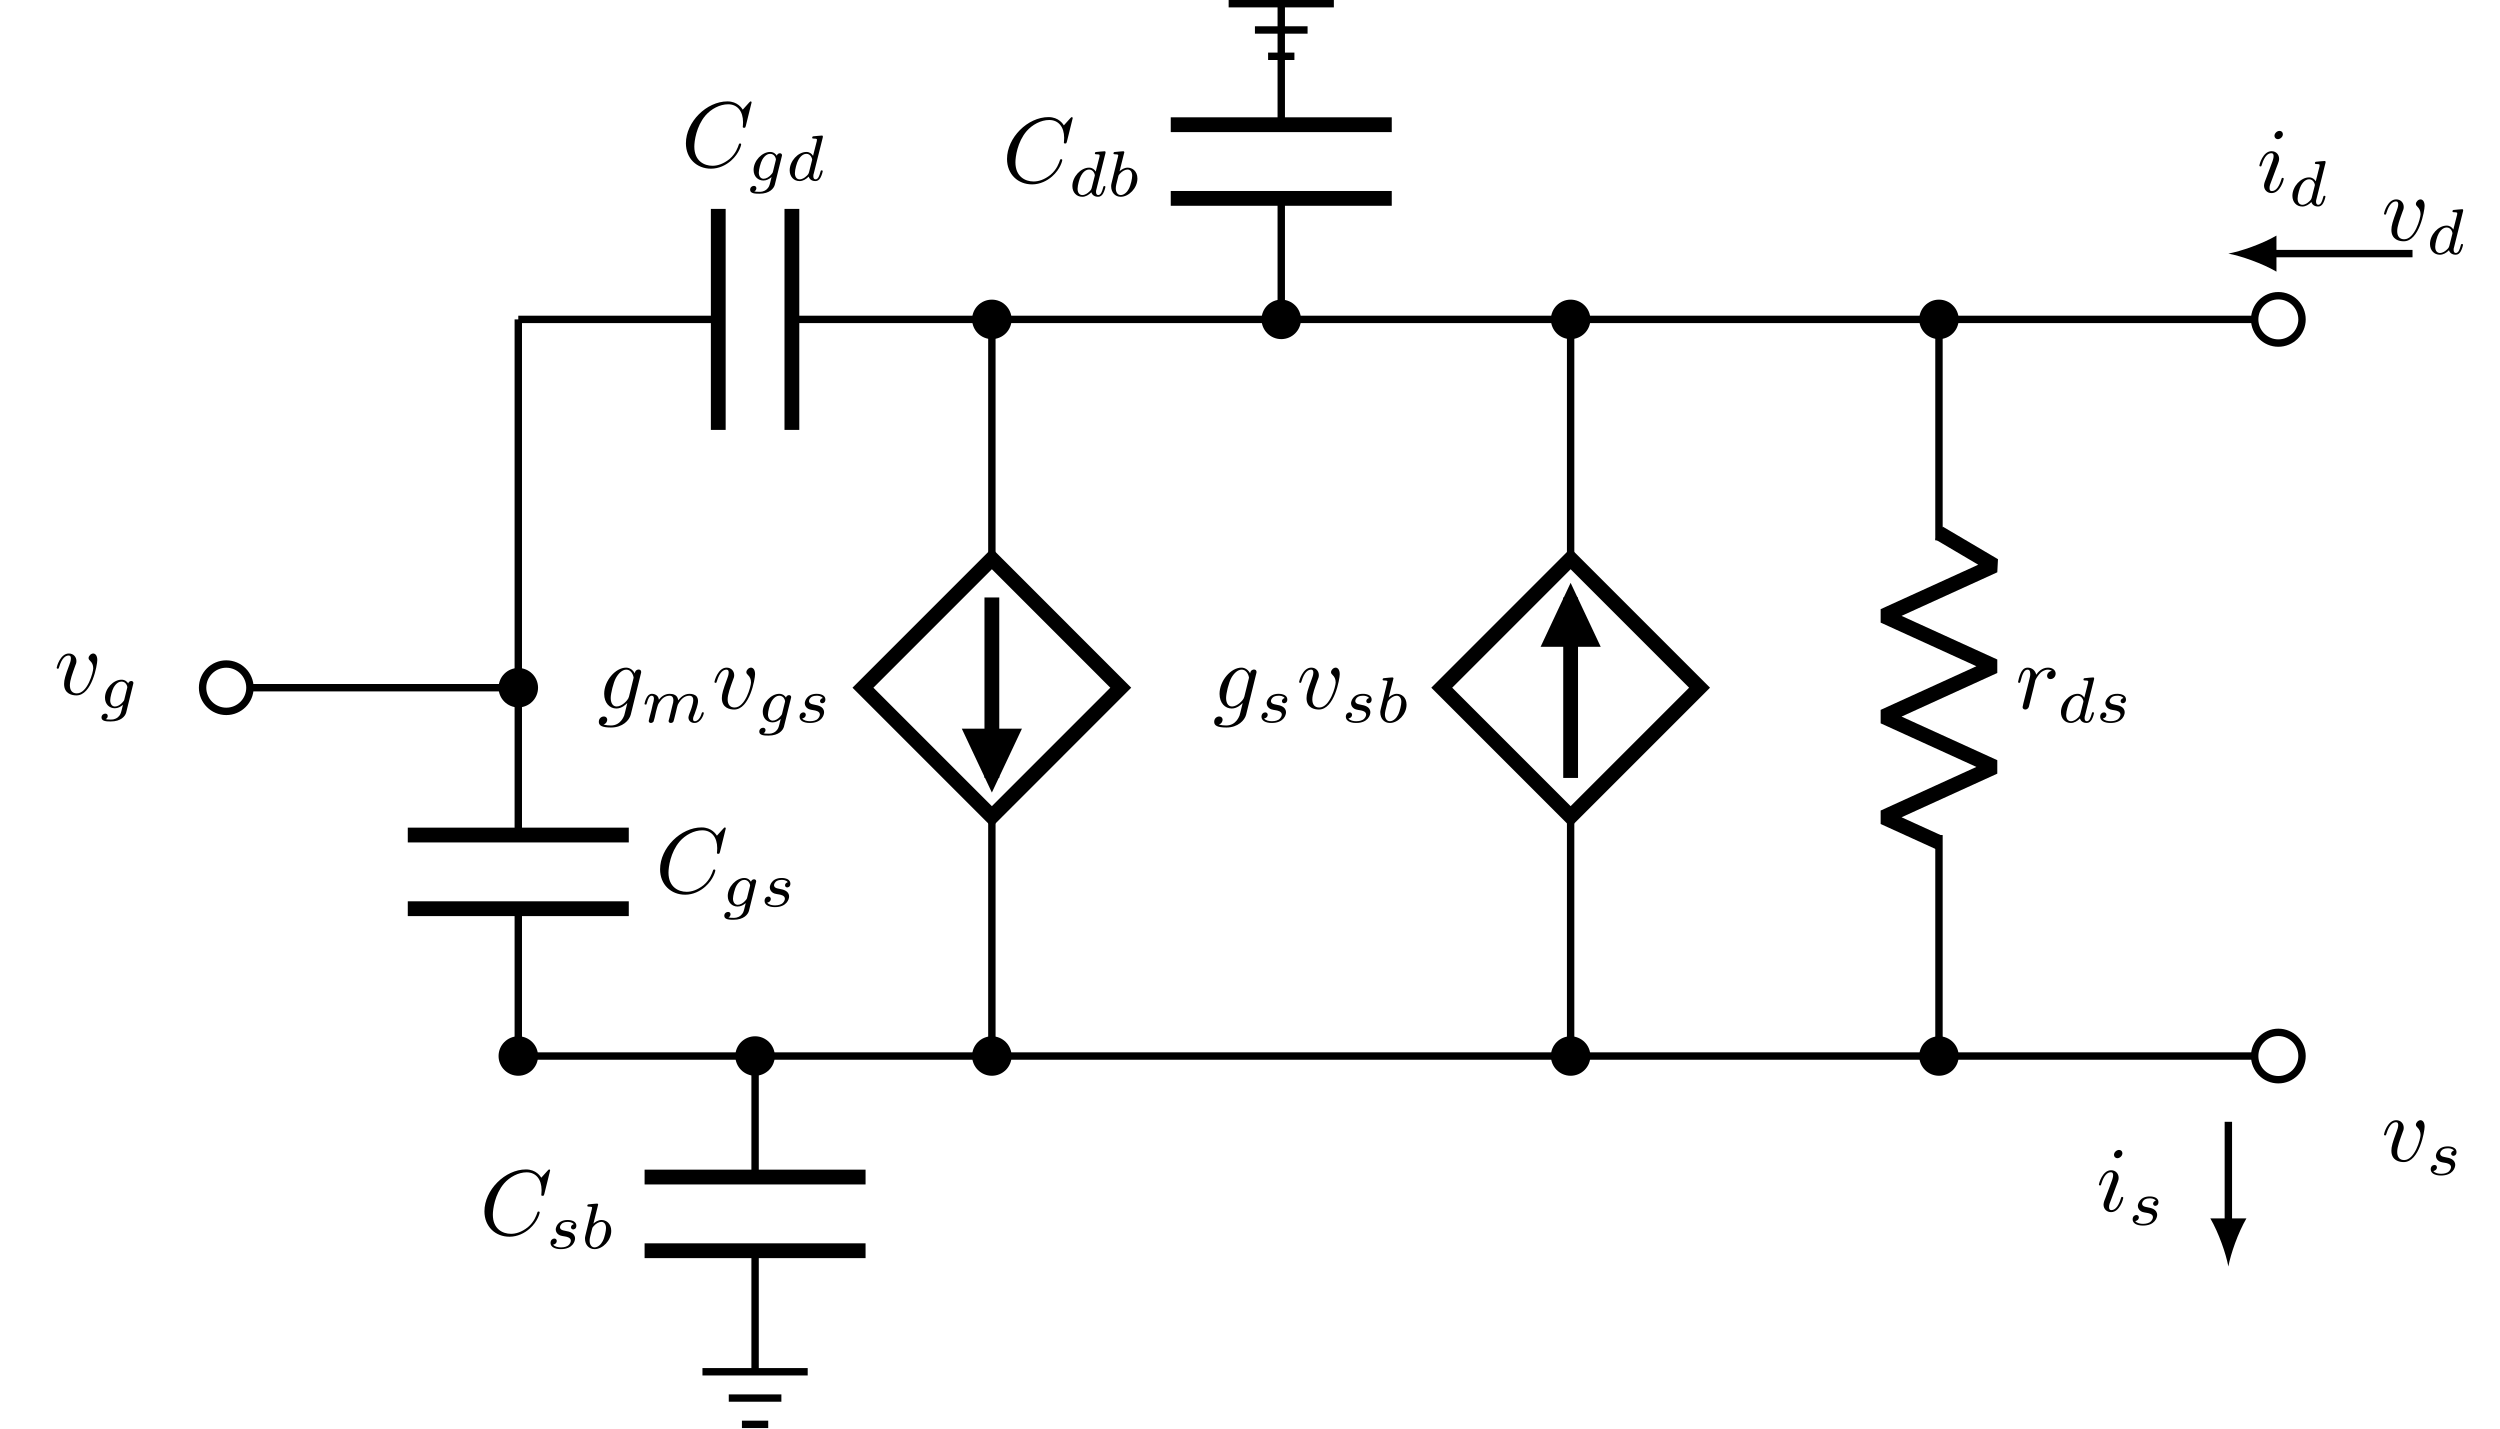
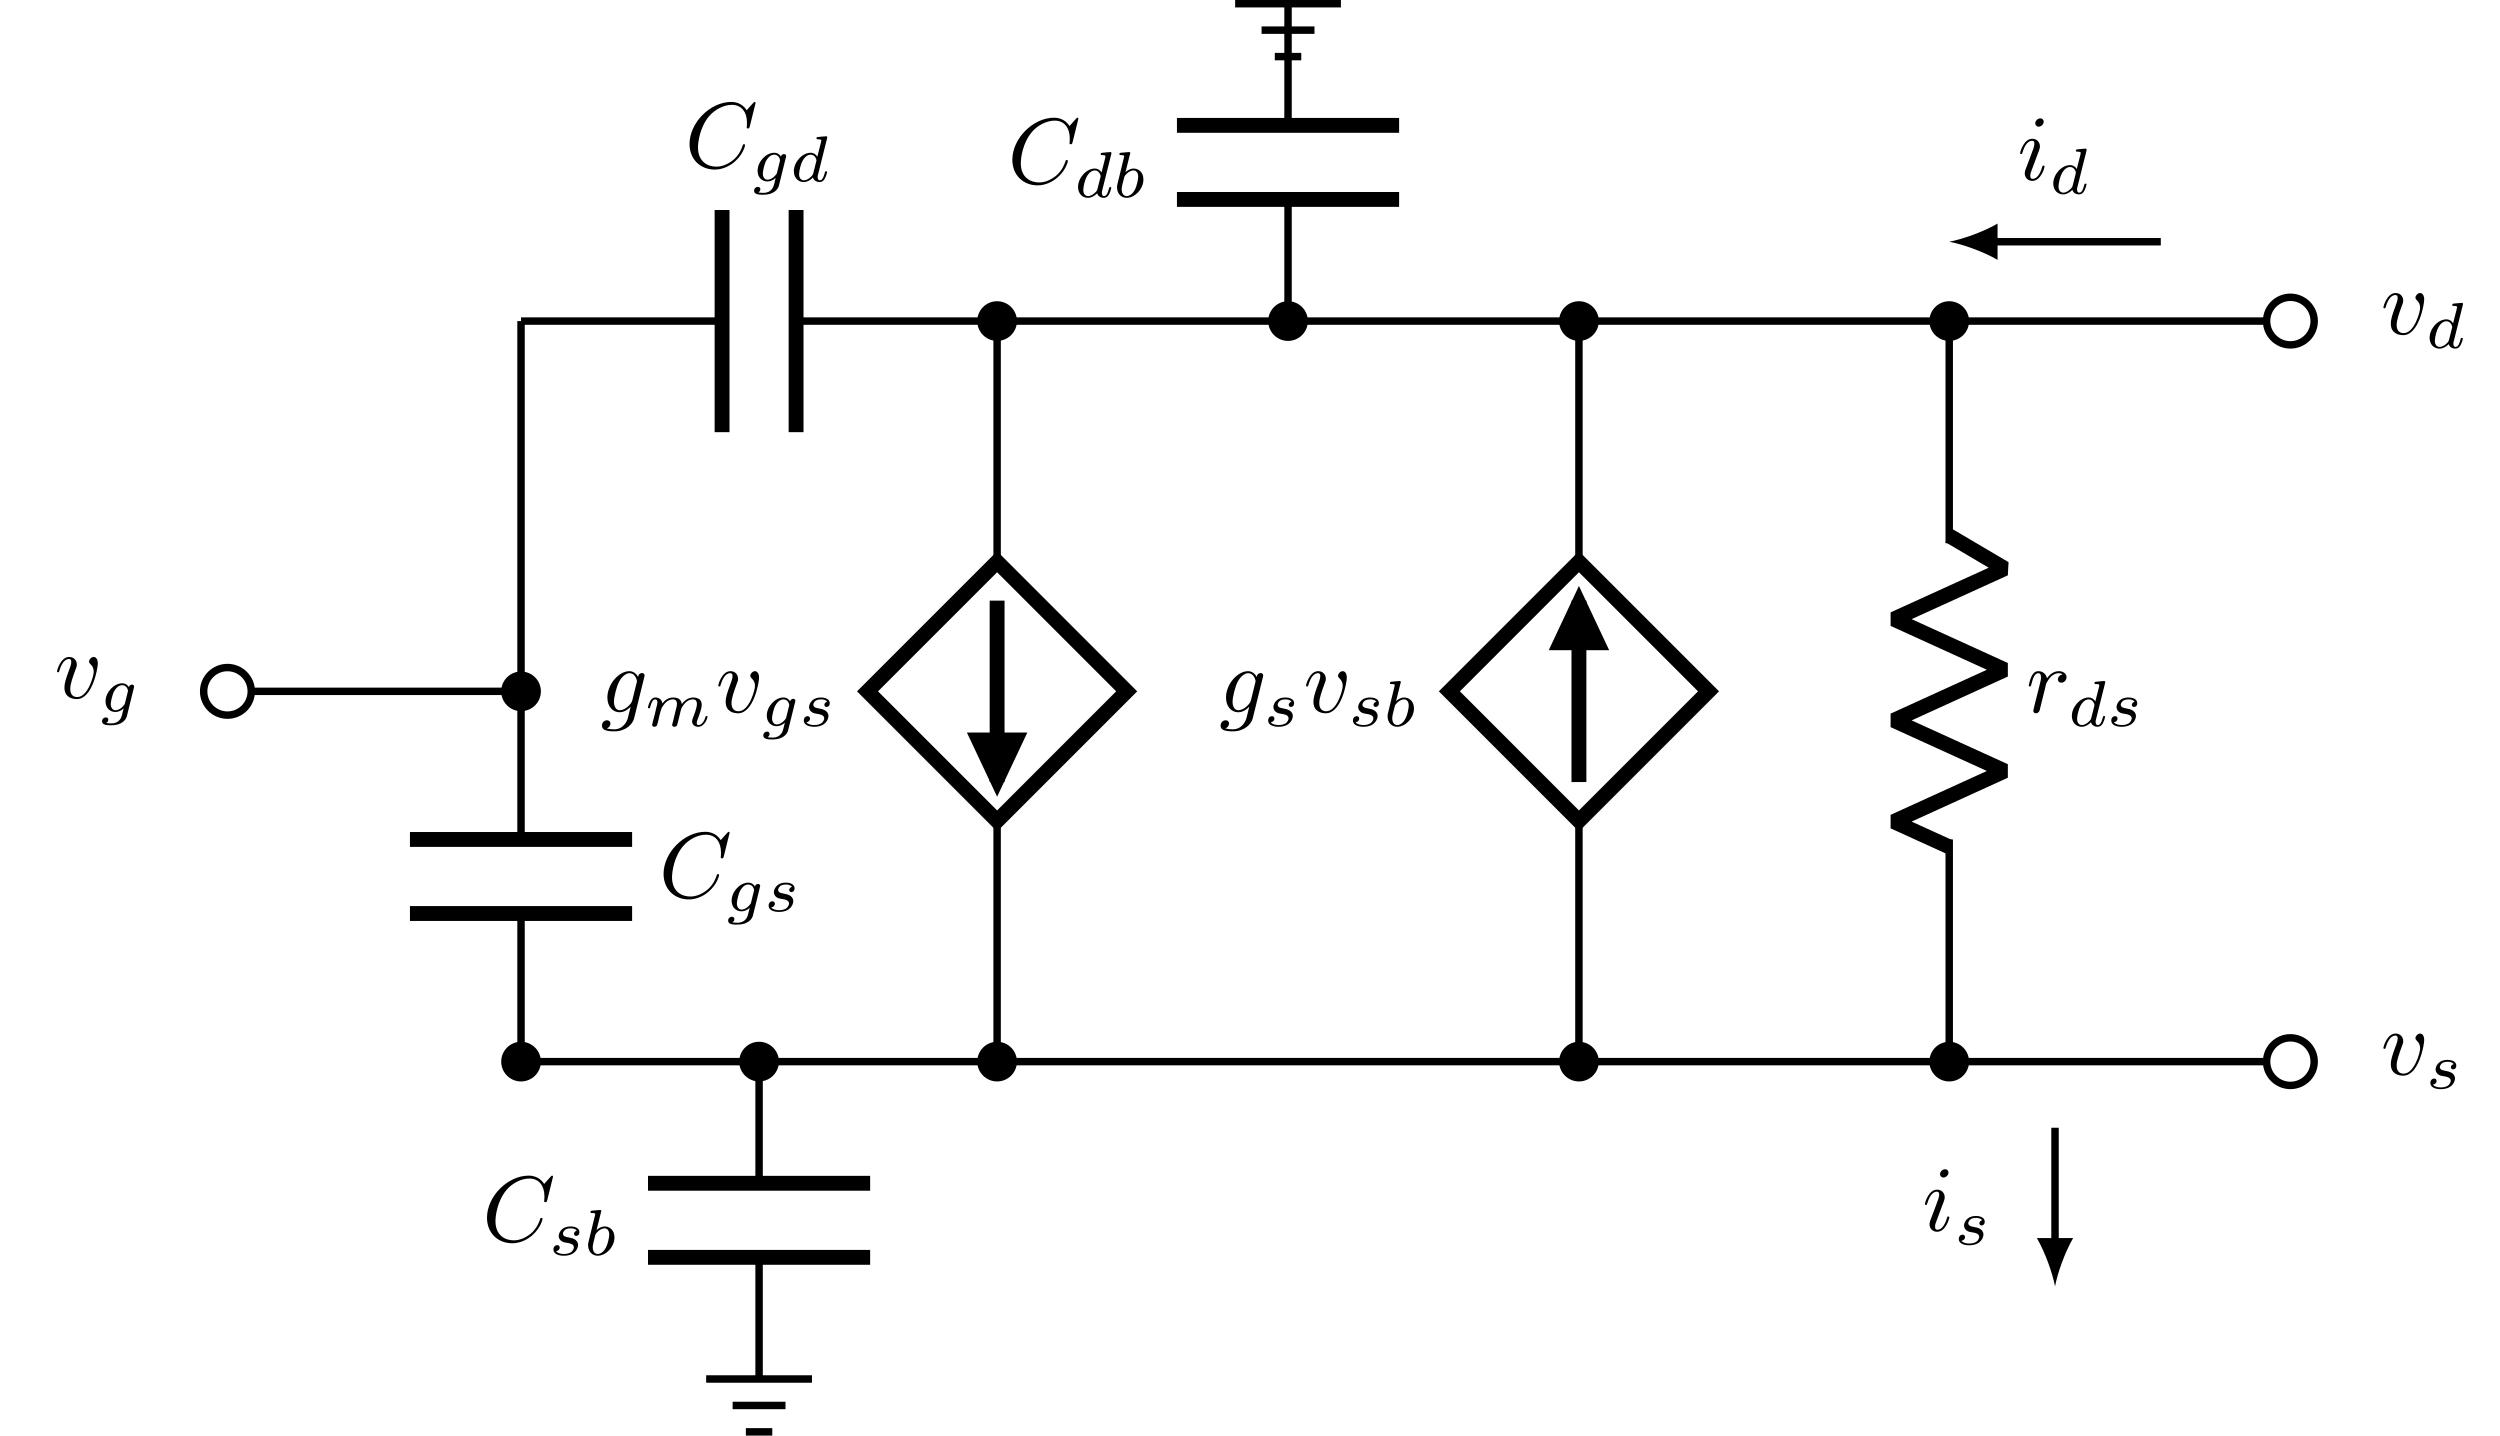
- <svg xmlns="http://www.w3.org/2000/svg" xmlns:xlink="http://www.w3.org/1999/xlink" width="269.367pt" height="153.868pt" viewBox="0 0 269.367 153.868">
+ <svg xmlns="http://www.w3.org/2000/svg" xmlns:xlink="http://www.w3.org/1999/xlink" width="267.95pt" height="153.868pt" viewBox="0 0 267.95 153.868">
  <defs>
    <g>
      <g id="glyph-0-0">
        <path d="M 4.672 -3.703 C 4.672 -4.25 4.406 -4.406 4.234 -4.406 C 3.984 -4.406 3.734 -4.141 3.734 -3.922 C 3.734 -3.797 3.781 -3.734 3.891 -3.625 C 4.109 -3.422 4.234 -3.172 4.234 -2.812 C 4.234 -2.391 3.625 -0.109 2.469 -0.109 C 1.953 -0.109 1.719 -0.453 1.719 -0.984 C 1.719 -1.531 2 -2.266 2.297 -3.094 C 2.375 -3.266 2.422 -3.406 2.422 -3.594 C 2.422 -4.031 2.109 -4.406 1.609 -4.406 C 0.672 -4.406 0.297 -2.953 0.297 -2.875 C 0.297 -2.766 0.391 -2.766 0.406 -2.766 C 0.516 -2.766 0.516 -2.797 0.562 -2.953 C 0.859 -3.953 1.281 -4.188 1.578 -4.188 C 1.656 -4.188 1.828 -4.188 1.828 -3.875 C 1.828 -3.625 1.719 -3.344 1.656 -3.172 C 1.219 -2.016 1.094 -1.562 1.094 -1.125 C 1.094 -0.047 1.969 0.109 2.422 0.109 C 4.094 0.109 4.672 -3.188 4.672 -3.703 Z M 4.672 -3.703 " />
      </g>
      <g id="glyph-0-1">
        <path d="M 7.578 -6.922 C 7.578 -6.953 7.562 -7.031 7.469 -7.031 C 7.438 -7.031 7.422 -7.016 7.312 -6.906 L 6.625 -6.141 C 6.531 -6.281 6.078 -7.031 4.969 -7.031 C 2.734 -7.031 0.5 -4.828 0.5 -2.516 C 0.5 -0.875 1.672 0.219 3.203 0.219 C 4.062 0.219 4.828 -0.172 5.359 -0.641 C 6.281 -1.453 6.453 -2.359 6.453 -2.391 C 6.453 -2.5 6.344 -2.5 6.328 -2.5 C 6.266 -2.5 6.219 -2.469 6.203 -2.391 C 6.109 -2.109 5.875 -1.391 5.188 -0.812 C 4.5 -0.266 3.875 -0.094 3.359 -0.094 C 2.469 -0.094 1.406 -0.609 1.406 -2.156 C 1.406 -2.734 1.609 -4.344 2.609 -5.516 C 3.219 -6.219 4.156 -6.719 5.047 -6.719 C 6.062 -6.719 6.656 -5.953 6.656 -4.797 C 6.656 -4.391 6.625 -4.391 6.625 -4.281 C 6.625 -4.188 6.734 -4.188 6.766 -4.188 C 6.891 -4.188 6.891 -4.203 6.953 -4.391 Z M 7.578 -6.922 " />
      </g>
      <g id="glyph-0-2">
        <path d="M 4.688 -3.766 C 4.703 -3.812 4.719 -3.875 4.719 -3.938 C 4.719 -4.109 4.609 -4.203 4.438 -4.203 C 4.344 -4.203 4.062 -4.141 4.031 -3.781 C 3.844 -4.141 3.5 -4.406 3.094 -4.406 C 1.969 -4.406 0.734 -3.016 0.734 -1.578 C 0.734 -0.594 1.328 0 2.047 0 C 2.641 0 3.109 -0.469 3.203 -0.578 L 3.219 -0.562 C 3.016 0.312 2.891 0.734 2.891 0.75 C 2.844 0.844 2.516 1.828 1.453 1.828 C 1.266 1.828 0.938 1.812 0.656 1.719 C 0.953 1.641 1.062 1.375 1.062 1.203 C 1.062 1.047 0.953 0.859 0.688 0.859 C 0.469 0.859 0.156 1.031 0.156 1.438 C 0.156 1.844 0.516 2.047 1.469 2.047 C 2.719 2.047 3.438 1.266 3.594 0.672 Z M 3.406 -1.281 C 3.344 -1.016 3.109 -0.766 2.891 -0.578 C 2.688 -0.406 2.375 -0.219 2.078 -0.219 C 1.578 -0.219 1.438 -0.734 1.438 -1.141 C 1.438 -1.609 1.719 -2.797 2 -3.297 C 2.266 -3.781 2.688 -4.188 3.109 -4.188 C 3.766 -4.188 3.906 -3.375 3.906 -3.328 C 3.906 -3.281 3.891 -3.219 3.875 -3.188 Z M 3.406 -1.281 " />
      </g>
      <g id="glyph-0-3">
        <path d="M 0.875 -0.594 C 0.844 -0.438 0.781 -0.203 0.781 -0.156 C 0.781 0.016 0.922 0.109 1.078 0.109 C 1.203 0.109 1.375 0.031 1.453 -0.172 C 1.469 -0.203 1.797 -1.562 1.844 -1.75 C 1.922 -2.078 2.109 -2.766 2.156 -3.047 C 2.203 -3.172 2.484 -3.641 2.719 -3.859 C 2.797 -3.922 3.094 -4.188 3.516 -4.188 C 3.781 -4.188 3.922 -4.062 3.938 -4.062 C 3.641 -4.016 3.422 -3.781 3.422 -3.516 C 3.422 -3.359 3.531 -3.172 3.797 -3.172 C 4.062 -3.172 4.344 -3.406 4.344 -3.766 C 4.344 -4.109 4.031 -4.406 3.516 -4.406 C 2.875 -4.406 2.438 -3.922 2.25 -3.641 C 2.156 -4.094 1.797 -4.406 1.328 -4.406 C 0.875 -4.406 0.688 -4.016 0.594 -3.844 C 0.422 -3.5 0.297 -2.906 0.297 -2.875 C 0.297 -2.766 0.391 -2.766 0.406 -2.766 C 0.516 -2.766 0.516 -2.781 0.578 -3 C 0.75 -3.703 0.953 -4.188 1.312 -4.188 C 1.469 -4.188 1.609 -4.109 1.609 -3.734 C 1.609 -3.516 1.578 -3.406 1.453 -2.891 Z M 0.875 -0.594 " />
      </g>
      <g id="glyph-0-4">
        <path d="M 2.828 -6.234 C 2.828 -6.438 2.688 -6.594 2.469 -6.594 C 2.188 -6.594 1.922 -6.328 1.922 -6.062 C 1.922 -5.875 2.062 -5.703 2.297 -5.703 C 2.531 -5.703 2.828 -5.938 2.828 -6.234 Z M 2.078 -2.484 C 2.188 -2.766 2.188 -2.797 2.297 -3.062 C 2.375 -3.266 2.422 -3.406 2.422 -3.594 C 2.422 -4.031 2.109 -4.406 1.609 -4.406 C 0.672 -4.406 0.297 -2.953 0.297 -2.875 C 0.297 -2.766 0.391 -2.766 0.406 -2.766 C 0.516 -2.766 0.516 -2.797 0.562 -2.953 C 0.844 -3.891 1.234 -4.188 1.578 -4.188 C 1.656 -4.188 1.828 -4.188 1.828 -3.875 C 1.828 -3.656 1.75 -3.453 1.719 -3.344 C 1.641 -3.094 1.188 -1.938 1.031 -1.5 C 0.922 -1.25 0.797 -0.922 0.797 -0.703 C 0.797 -0.234 1.141 0.109 1.609 0.109 C 2.547 0.109 2.922 -1.328 2.922 -1.422 C 2.922 -1.531 2.828 -1.531 2.797 -1.531 C 2.703 -1.531 2.703 -1.5 2.656 -1.344 C 2.469 -0.719 2.141 -0.109 1.641 -0.109 C 1.469 -0.109 1.391 -0.203 1.391 -0.438 C 1.391 -0.688 1.453 -0.828 1.688 -1.438 Z M 2.078 -2.484 " />
      </g>
      <g id="glyph-1-0">
        <path d="M 3.703 -2.578 C 3.734 -2.672 3.734 -2.703 3.734 -2.719 C 3.734 -2.875 3.609 -2.938 3.5 -2.938 C 3.344 -2.938 3.203 -2.812 3.172 -2.672 C 3.062 -2.859 2.828 -3.078 2.453 -3.078 C 1.594 -3.078 0.672 -2.141 0.672 -1.141 C 0.672 -0.422 1.156 0 1.734 0 C 2.062 0 2.359 -0.156 2.609 -0.375 L 2.453 0.25 C 2.375 0.547 2.328 0.734 2.062 0.969 C 1.75 1.219 1.453 1.219 1.281 1.219 C 0.969 1.219 0.875 1.203 0.75 1.172 C 0.922 1.094 0.969 0.922 0.969 0.828 C 0.969 0.656 0.844 0.578 0.703 0.578 C 0.5 0.578 0.297 0.734 0.297 1 C 0.297 1.422 0.906 1.422 1.297 1.422 C 2.391 1.422 2.844 0.859 2.953 0.469 Z M 2.75 -0.922 C 2.719 -0.828 2.719 -0.812 2.594 -0.672 C 2.359 -0.375 2.016 -0.188 1.75 -0.188 C 1.406 -0.188 1.234 -0.5 1.234 -0.859 C 1.234 -1.156 1.422 -1.938 1.609 -2.25 C 1.891 -2.734 2.219 -2.875 2.453 -2.875 C 2.953 -2.875 3.078 -2.359 3.078 -2.281 C 3.078 -2.266 3.078 -2.266 3.062 -2.188 Z M 2.75 -0.922 " />
      </g>
      <g id="glyph-1-1">
        <path d="M 3 -2.625 C 2.828 -2.578 2.703 -2.438 2.703 -2.297 C 2.703 -2.125 2.844 -2.062 2.938 -2.062 C 3.016 -2.062 3.281 -2.109 3.281 -2.469 C 3.281 -2.922 2.781 -3.078 2.344 -3.078 C 1.266 -3.078 1.062 -2.266 1.062 -2.062 C 1.062 -1.797 1.219 -1.625 1.312 -1.547 C 1.484 -1.406 1.609 -1.375 2.094 -1.297 C 2.25 -1.266 2.688 -1.188 2.688 -0.844 C 2.688 -0.719 2.609 -0.453 2.328 -0.281 C 2.047 -0.125 1.703 -0.125 1.625 -0.125 C 1.344 -0.125 0.953 -0.188 0.781 -0.422 C 1.016 -0.453 1.172 -0.625 1.172 -0.812 C 1.172 -0.984 1.047 -1.078 0.906 -1.078 C 0.703 -1.078 0.5 -0.906 0.5 -0.609 C 0.5 -0.188 0.938 0.062 1.609 0.062 C 2.906 0.062 3.141 -0.812 3.141 -1.078 C 3.141 -1.719 2.438 -1.844 2.172 -1.891 C 2.109 -1.906 1.938 -1.938 1.891 -1.953 C 1.641 -2 1.516 -2.141 1.516 -2.297 C 1.516 -2.453 1.641 -2.641 1.797 -2.75 C 1.984 -2.859 2.219 -2.875 2.344 -2.875 C 2.484 -2.875 2.844 -2.859 3 -2.625 Z M 3 -2.625 " />
      </g>
      <g id="glyph-1-2">
        <path d="M 3.984 -4.625 C 3.984 -4.641 4 -4.734 4 -4.734 C 4 -4.781 3.984 -4.844 3.891 -4.844 C 3.75 -4.844 3.172 -4.781 3 -4.766 C 2.953 -4.766 2.844 -4.75 2.844 -4.609 C 2.844 -4.516 2.953 -4.516 3.031 -4.516 C 3.359 -4.516 3.359 -4.453 3.359 -4.406 C 3.359 -4.359 3.359 -4.312 3.344 -4.25 L 2.938 -2.656 C 2.797 -2.891 2.562 -3.078 2.219 -3.078 C 1.328 -3.078 0.422 -2.094 0.422 -1.094 C 0.422 -0.406 0.875 0.062 1.484 0.062 C 1.859 0.062 2.188 -0.141 2.469 -0.422 C 2.594 0 3 0.062 3.188 0.062 C 3.438 0.062 3.609 -0.078 3.734 -0.297 C 3.891 -0.578 3.984 -0.969 3.984 -1 C 3.984 -1.094 3.891 -1.094 3.875 -1.094 C 3.766 -1.094 3.766 -1.062 3.719 -0.875 C 3.625 -0.531 3.5 -0.125 3.203 -0.125 C 3.031 -0.125 2.969 -0.281 2.969 -0.469 C 2.969 -0.594 2.984 -0.656 3.016 -0.75 Z M 2.5 -0.875 C 2.453 -0.672 2.297 -0.531 2.141 -0.406 C 2.078 -0.344 1.797 -0.125 1.5 -0.125 C 1.234 -0.125 0.984 -0.312 0.984 -0.797 C 0.984 -1.172 1.188 -1.938 1.359 -2.219 C 1.672 -2.781 2.031 -2.875 2.219 -2.875 C 2.703 -2.875 2.844 -2.344 2.844 -2.266 C 2.844 -2.25 2.828 -2.188 2.828 -2.172 Z M 2.5 -0.875 " />
      </g>
      <g id="glyph-1-3">
        <path d="M 3.031 -0.562 C 2.984 -0.422 2.922 -0.188 2.922 -0.156 C 2.922 0 3.047 0.062 3.156 0.062 C 3.297 0.062 3.406 -0.016 3.438 -0.078 C 3.469 -0.141 3.531 -0.375 3.562 -0.516 C 3.594 -0.641 3.672 -0.969 3.719 -1.141 C 3.75 -1.297 3.797 -1.453 3.828 -1.609 C 3.906 -1.906 3.906 -1.922 4.047 -2.141 C 4.266 -2.484 4.625 -2.875 5.156 -2.875 C 5.547 -2.875 5.578 -2.562 5.578 -2.391 C 5.578 -1.969 5.281 -1.203 5.156 -0.906 C 5.094 -0.703 5.062 -0.641 5.062 -0.531 C 5.062 -0.156 5.359 0.062 5.719 0.062 C 6.422 0.062 6.719 -0.891 6.719 -1 C 6.719 -1.094 6.641 -1.094 6.609 -1.094 C 6.516 -1.094 6.516 -1.047 6.484 -0.969 C 6.328 -0.406 6.016 -0.125 5.75 -0.125 C 5.594 -0.125 5.562 -0.219 5.562 -0.375 C 5.562 -0.531 5.609 -0.625 5.734 -0.938 C 5.812 -1.156 6.094 -1.891 6.094 -2.281 C 6.094 -2.391 6.094 -2.688 5.844 -2.891 C 5.719 -2.969 5.516 -3.078 5.188 -3.078 C 4.562 -3.078 4.188 -2.656 3.953 -2.375 C 3.906 -2.969 3.406 -3.078 3.047 -3.078 C 2.469 -3.078 2.078 -2.719 1.875 -2.438 C 1.828 -2.922 1.422 -3.078 1.125 -3.078 C 0.828 -3.078 0.672 -2.859 0.578 -2.703 C 0.422 -2.438 0.328 -2.047 0.328 -2 C 0.328 -1.922 0.422 -1.922 0.453 -1.922 C 0.547 -1.922 0.547 -1.938 0.594 -2.125 C 0.703 -2.531 0.844 -2.875 1.109 -2.875 C 1.297 -2.875 1.344 -2.719 1.344 -2.531 C 1.344 -2.406 1.281 -2.141 1.219 -1.953 C 1.172 -1.766 1.109 -1.484 1.078 -1.328 L 0.844 -0.438 C 0.828 -0.344 0.781 -0.172 0.781 -0.156 C 0.781 0 0.906 0.062 1.016 0.062 C 1.141 0.062 1.25 -0.016 1.297 -0.078 C 1.328 -0.141 1.375 -0.375 1.422 -0.516 C 1.453 -0.641 1.531 -0.969 1.562 -1.141 C 1.609 -1.297 1.656 -1.453 1.688 -1.609 C 1.766 -1.891 1.781 -1.953 1.984 -2.234 C 2.172 -2.516 2.5 -2.875 3.031 -2.875 C 3.422 -2.875 3.438 -2.516 3.438 -2.391 C 3.438 -2.219 3.422 -2.125 3.312 -1.734 Z M 3.031 -0.562 " />
      </g>
      <g id="glyph-1-4">
        <path d="M 1.844 -4.625 C 1.844 -4.641 1.875 -4.734 1.875 -4.734 C 1.875 -4.781 1.844 -4.844 1.75 -4.844 C 1.609 -4.844 1.031 -4.781 0.859 -4.766 C 0.812 -4.766 0.703 -4.75 0.703 -4.609 C 0.703 -4.516 0.812 -4.516 0.891 -4.516 C 1.219 -4.516 1.219 -4.453 1.219 -4.406 C 1.219 -4.359 1.156 -4.078 1.109 -3.922 L 0.953 -3.281 C 0.891 -3.031 0.516 -1.516 0.5 -1.422 C 0.453 -1.25 0.453 -1.156 0.453 -1.078 C 0.453 -0.375 0.906 0.062 1.484 0.062 C 2.359 0.062 3.281 -0.875 3.281 -1.906 C 3.281 -2.719 2.719 -3.078 2.234 -3.078 C 1.875 -3.078 1.562 -2.875 1.359 -2.688 Z M 1.484 -0.125 C 1.156 -0.125 0.953 -0.422 0.953 -0.844 C 0.953 -1.094 1.016 -1.328 1.219 -2.125 C 1.25 -2.25 1.25 -2.266 1.391 -2.422 C 1.656 -2.719 1.969 -2.875 2.219 -2.875 C 2.484 -2.875 2.719 -2.672 2.719 -2.203 C 2.719 -1.922 2.578 -1.203 2.359 -0.797 C 2.188 -0.453 1.844 -0.125 1.484 -0.125 Z M 1.484 -0.125 " />
      </g>
    </g>
    <clipPath id="clip-0">
      <path clip-rule="nonzero" d="M 75 147 L 88 147 L 88 153.867 L 75 153.867 Z M 75 147 " />
    </clipPath>
  </defs>
  <path fill="none" stroke-width="0.797" stroke-linecap="butt" stroke-linejoin="miter" stroke="rgb(0%, 0%, 0%)" stroke-opacity="1" stroke-miterlimit="10" d="M 5.101 39.686 C 5.101 41.093 3.96 42.237 2.55 42.237 C 1.144 42.237 -0.001 41.093 -0.001 39.686 C -0.001 38.276 1.144 37.136 2.55 37.136 C 3.96 37.136 5.101 38.276 5.101 39.686 Z M 5.101 39.686 " transform="matrix(1, 0, 0, -1, 21.829, 113.784)" />
  <g fill="rgb(0%, 0%, 0%)" fill-opacity="1">
    <use xlink:href="#glyph-0-0" x="5.811" y="74.819" />
  </g>
  <g fill="rgb(0%, 0%, 0%)" fill-opacity="1">
    <use xlink:href="#glyph-1-0" x="10.64" y="76.313" />
  </g>
  <path fill="none" stroke-width="0.797" stroke-linecap="butt" stroke-linejoin="miter" stroke="rgb(0%, 0%, 0%)" stroke-opacity="1" stroke-miterlimit="10" d="M 5.101 39.686 L 34.015 39.686 " transform="matrix(1, 0, 0, -1, 21.829, 113.784)" />
  <path fill-rule="nonzero" fill="rgb(0%, 0%, 0%)" fill-opacity="1" d="M 57.973 74.098 C 57.973 72.926 57.02 71.973 55.844 71.973 C 54.672 71.973 53.719 72.926 53.719 74.098 C 53.719 75.273 54.672 76.223 55.844 76.223 C 57.02 76.223 57.973 75.273 57.973 74.098 Z M 57.973 74.098 " />
  <path fill="none" stroke-width="0.797" stroke-linecap="butt" stroke-linejoin="miter" stroke="rgb(0%, 0%, 0%)" stroke-opacity="1" stroke-miterlimit="10" d="M 34.015 39.686 L 34.015 23.811 M 34.015 15.874 L 34.015 -0.001 " transform="matrix(1, 0, 0, -1, 21.829, 113.784)" />
  <path fill="none" stroke-width="1.594" stroke-linecap="butt" stroke-linejoin="miter" stroke="rgb(0%, 0%, 0%)" stroke-opacity="1" stroke-miterlimit="10" d="M 45.921 23.811 L 22.108 23.811 M 45.921 15.874 L 22.108 15.874 " transform="matrix(1, 0, 0, -1, 21.829, 113.784)" />
  <g fill="rgb(0%, 0%, 0%)" fill-opacity="1">
    <use xlink:href="#glyph-0-1" x="70.622" y="96.183" />
  </g>
  <g fill="rgb(0%, 0%, 0%)" fill-opacity="1">
    <use xlink:href="#glyph-1-0" x="77.743" y="97.678" />
  </g>
  <g fill="rgb(0%, 0%, 0%)" fill-opacity="1">
    <use xlink:href="#glyph-1-1" x="81.881" y="97.678" />
  </g>
  <path fill="none" stroke-width="0.797" stroke-linecap="butt" stroke-linejoin="miter" stroke="rgb(0%, 0%, 0%)" stroke-opacity="1" stroke-miterlimit="10" d="M 34.015 39.686 L 34.015 79.37 " transform="matrix(1, 0, 0, -1, 21.829, 113.784)" />
  <path fill="none" stroke-width="0.797" stroke-linecap="butt" stroke-linejoin="miter" stroke="rgb(0%, 0%, 0%)" stroke-opacity="1" stroke-miterlimit="10" d="M 34.015 79.37 L 55.562 79.37 M 63.495 79.37 L 85.042 79.37 " transform="matrix(1, 0, 0, -1, 21.829, 113.784)" />
  <path fill="none" stroke-width="1.594" stroke-linecap="butt" stroke-linejoin="miter" stroke="rgb(0%, 0%, 0%)" stroke-opacity="1" stroke-miterlimit="10" d="M 55.562 91.276 L 55.562 67.464 M 63.495 91.276 L 63.495 67.464 " transform="matrix(1, 0, 0, -1, 21.829, 113.784)" />
  <g fill="rgb(0%, 0%, 0%)" fill-opacity="1">
    <use xlink:href="#glyph-0-1" x="73.405" y="17.956" />
  </g>
  <g fill="rgb(0%, 0%, 0%)" fill-opacity="1">
    <use xlink:href="#glyph-1-0" x="80.526" y="19.45" />
  </g>
  <g fill="rgb(0%, 0%, 0%)" fill-opacity="1">
    <use xlink:href="#glyph-1-2" x="84.664" y="19.45" />
  </g>
  <path fill="none" stroke-width="0.797" stroke-linecap="butt" stroke-linejoin="miter" stroke="rgb(0%, 0%, 0%)" stroke-opacity="1" stroke-miterlimit="10" d="M 85.042 79.37 L 85.042 53.577 M 85.042 25.796 L 85.042 -0.001 " transform="matrix(1, 0, 0, -1, 21.829, 113.784)" />
  <path fill="none" stroke-width="1.594" stroke-linecap="butt" stroke-linejoin="miter" stroke="rgb(0%, 0%, 0%)" stroke-opacity="1" stroke-miterlimit="10" d="M 85.042 53.577 L 98.929 39.686 L 85.042 25.796 L 71.151 39.686 Z M 85.042 53.577 " transform="matrix(1, 0, 0, -1, 21.829, 113.784)" />
  <path fill="none" stroke-width="1.594" stroke-linecap="butt" stroke-linejoin="miter" stroke="rgb(0%, 0%, 0%)" stroke-opacity="1" stroke-miterlimit="10" d="M 85.042 49.409 L 85.042 29.964 " transform="matrix(1, 0, 0, -1, 21.829, 113.784)" />
  <path fill-rule="nonzero" fill="rgb(0%, 0%, 0%)" fill-opacity="1" stroke-width="1.594" stroke-linecap="butt" stroke-linejoin="miter" stroke="rgb(0%, 0%, 0%)" stroke-opacity="1" stroke-miterlimit="10" d="M 85.042 34.475 L 83.058 34.475 L 85.042 30.261 L 87.026 34.475 Z M 85.042 34.475 " transform="matrix(1, 0, 0, -1, 21.829, 113.784)" />
  <g fill="rgb(0%, 0%, 0%)" fill-opacity="1">
    <use xlink:href="#glyph-0-2" x="64.365" y="76.341" />
  </g>
  <g fill="rgb(0%, 0%, 0%)" fill-opacity="1">
    <use xlink:href="#glyph-1-3" x="69.116" y="77.835" />
  </g>
  <g fill="rgb(0%, 0%, 0%)" fill-opacity="1">
    <use xlink:href="#glyph-0-0" x="76.684" y="76.341" />
  </g>
  <g fill="rgb(0%, 0%, 0%)" fill-opacity="1">
    <use xlink:href="#glyph-1-0" x="81.513" y="77.835" />
  </g>
  <g fill="rgb(0%, 0%, 0%)" fill-opacity="1">
    <use xlink:href="#glyph-1-1" x="85.651" y="77.835" />
  </g>
  <path fill="none" stroke-width="0.797" stroke-linecap="butt" stroke-linejoin="miter" stroke="rgb(0%, 0%, 0%)" stroke-opacity="1" stroke-miterlimit="10" d="M 147.401 -0.001 L 147.401 25.796 M 147.401 53.577 L 147.401 79.37 " transform="matrix(1, 0, 0, -1, 21.829, 113.784)" />
  <path fill="none" stroke-width="1.594" stroke-linecap="butt" stroke-linejoin="miter" stroke="rgb(0%, 0%, 0%)" stroke-opacity="1" stroke-miterlimit="10" d="M 147.401 25.796 L 133.515 39.686 L 147.401 53.577 L 161.292 39.686 Z M 147.401 25.796 " transform="matrix(1, 0, 0, -1, 21.829, 113.784)" />
  <path fill="none" stroke-width="1.594" stroke-linecap="butt" stroke-linejoin="miter" stroke="rgb(0%, 0%, 0%)" stroke-opacity="1" stroke-miterlimit="10" d="M 147.401 29.964 L 147.401 49.409 " transform="matrix(1, 0, 0, -1, 21.829, 113.784)" />
  <path fill-rule="nonzero" fill="rgb(0%, 0%, 0%)" fill-opacity="1" stroke-width="1.594" stroke-linecap="butt" stroke-linejoin="miter" stroke="rgb(0%, 0%, 0%)" stroke-opacity="1" stroke-miterlimit="10" d="M 147.401 44.893 L 149.386 44.893 L 147.401 49.112 L 145.421 44.893 Z M 147.401 44.893 " transform="matrix(1, 0, 0, -1, 21.829, 113.784)" />
  <g fill="rgb(0%, 0%, 0%)" fill-opacity="1">
    <use xlink:href="#glyph-0-2" x="130.669" y="76.341" />
  </g>
  <g fill="rgb(0%, 0%, 0%)" fill-opacity="1">
    <use xlink:href="#glyph-1-1" x="135.421" y="77.835" />
  </g>
  <g fill="rgb(0%, 0%, 0%)" fill-opacity="1">
    <use xlink:href="#glyph-0-0" x="139.68" y="76.341" />
  </g>
  <g fill="rgb(0%, 0%, 0%)" fill-opacity="1">
    <use xlink:href="#glyph-1-1" x="144.509" y="77.835" />
    <use xlink:href="#glyph-1-4" x="148.269" y="77.835" />
  </g>
  <path fill="none" stroke-width="0.797" stroke-linecap="butt" stroke-linejoin="miter" stroke="rgb(0%, 0%, 0%)" stroke-opacity="1" stroke-miterlimit="10" d="M 187.089 79.37 L 187.089 55.561 M 187.089 23.811 L 187.089 -0.001 " transform="matrix(1, 0, 0, -1, 21.829, 113.784)" />
  <path fill="none" stroke-width="1.594" stroke-linecap="butt" stroke-linejoin="bevel" stroke="rgb(0%, 0%, 0%)" stroke-opacity="1" stroke-miterlimit="10" d="M 187.089 56.358 L 193.042 52.846 L 181.136 47.425 L 193.042 41.999 L 181.136 36.573 L 193.042 31.151 L 181.136 25.725 L 187.089 23.014 " transform="matrix(1, 0, 0, -1, 21.829, 113.784)" />
  <g fill="rgb(0%, 0%, 0%)" fill-opacity="1">
    <use xlink:href="#glyph-0-3" x="217.145" y="76.341" />
  </g>
  <g fill="rgb(0%, 0%, 0%)" fill-opacity="1">
    <use xlink:href="#glyph-1-2" x="221.64" y="77.835" />
    <use xlink:href="#glyph-1-1" x="225.787" y="77.835" />
  </g>
  <path fill="none" stroke-width="0.797" stroke-linecap="butt" stroke-linejoin="miter" stroke="rgb(0%, 0%, 0%)" stroke-opacity="1" stroke-miterlimit="10" d="M 85.042 79.37 L 221.105 79.37 " transform="matrix(1, 0, 0, -1, 21.829, 113.784)" />
  <path fill-rule="nonzero" fill="rgb(0%, 0%, 0%)" fill-opacity="1" d="M 108.996 34.414 C 108.996 33.238 108.043 32.285 106.871 32.285 C 105.695 32.285 104.742 33.238 104.742 34.414 C 104.742 35.586 105.695 36.539 106.871 36.539 C 108.043 36.539 108.996 35.586 108.996 34.414 Z M 108.996 34.414 " />
  <path fill-rule="nonzero" fill="rgb(0%, 0%, 0%)" fill-opacity="1" d="M 171.359 34.414 C 171.359 33.238 170.406 32.285 169.23 32.285 C 168.059 32.285 167.105 33.238 167.105 34.414 C 167.105 35.586 168.059 36.539 169.23 36.539 C 170.406 36.539 171.359 35.586 171.359 34.414 Z M 171.359 34.414 " />
  <path fill-rule="nonzero" fill="rgb(0%, 0%, 0%)" fill-opacity="1" d="M 211.043 34.414 C 211.043 33.238 210.094 32.285 208.918 32.285 C 207.742 32.285 206.793 33.238 206.793 34.414 C 206.793 35.586 207.742 36.539 208.918 36.539 C 210.094 36.539 211.043 35.586 211.043 34.414 Z M 211.043 34.414 " />
  <path fill="none" stroke-width="0.797" stroke-linecap="butt" stroke-linejoin="miter" stroke="rgb(0%, 0%, 0%)" stroke-opacity="1" stroke-miterlimit="10" d="M 116.222 79.37 L 116.222 92.409 M 116.222 100.347 L 116.222 113.386 " transform="matrix(1, 0, 0, -1, 21.829, 113.784)" />
  <path fill="none" stroke-width="1.594" stroke-linecap="butt" stroke-linejoin="miter" stroke="rgb(0%, 0%, 0%)" stroke-opacity="1" stroke-miterlimit="10" d="M 104.316 92.409 L 128.128 92.409 M 104.316 100.347 L 128.128 100.347 " transform="matrix(1, 0, 0, -1, 21.829, 113.784)" />
  <g fill="rgb(0%, 0%, 0%)" fill-opacity="1">
    <use xlink:href="#glyph-0-1" x="108.003" y="19.648" />
  </g>
  <g fill="rgb(0%, 0%, 0%)" fill-opacity="1">
    <use xlink:href="#glyph-1-2" x="115.123" y="21.142" />
    <use xlink:href="#glyph-1-4" x="119.27" y="21.142" />
  </g>
  <path fill-rule="nonzero" fill="rgb(0%, 0%, 0%)" fill-opacity="1" d="M 140.176 34.414 C 140.176 33.238 139.227 32.285 138.051 32.285 C 136.879 32.285 135.926 33.238 135.926 34.414 C 135.926 35.586 136.879 36.539 138.051 36.539 C 139.227 36.539 140.176 35.586 140.176 34.414 Z M 140.176 34.414 " />
  <path fill="none" stroke-width="0.797" stroke-linecap="butt" stroke-linejoin="miter" stroke="rgb(0%, 0%, 0%)" stroke-opacity="1" stroke-miterlimit="10" d="M 110.554 113.386 L 116.222 113.386 M 116.222 113.386 L 121.89 113.386 M 113.386 110.554 L 116.222 110.554 M 116.222 110.554 L 119.058 110.554 M 114.804 107.718 L 116.222 107.718 M 116.222 107.718 L 117.64 107.718 " transform="matrix(1, 0, 0, -1, 21.829, 113.784)" />
  <path fill="none" stroke-width="0.797" stroke-linecap="butt" stroke-linejoin="miter" stroke="rgb(0%, 0%, 0%)" stroke-opacity="1" stroke-miterlimit="10" d="M 226.206 79.37 C 226.206 80.78 225.066 81.921 223.655 81.921 C 222.249 81.921 221.105 80.78 221.105 79.37 C 221.105 77.964 222.249 76.819 223.655 76.819 C 225.066 76.819 226.206 77.964 226.206 79.37 Z M 226.206 79.37 " transform="matrix(1, 0, 0, -1, 21.829, 113.784)" />
  <g fill="rgb(0%, 0%, 0%)" fill-opacity="1">
-     <use xlink:href="#glyph-0-0" x="256.572" y="25.89" />
+     <use xlink:href="#glyph-0-0" x="255.154" y="35.812" />
  </g>
  <g fill="rgb(0%, 0%, 0%)" fill-opacity="1">
-     <use xlink:href="#glyph-1-2" x="261.401" y="27.385" />
+     <use xlink:href="#glyph-1-2" x="259.984" y="37.306" />
  </g>
-   <path fill="none" stroke-width="0.797" stroke-linecap="butt" stroke-linejoin="miter" stroke="rgb(0%, 0%, 0%)" stroke-opacity="1" stroke-miterlimit="10" d="M 238.112 86.46 L 222.933 86.46 " transform="matrix(1, 0, 0, -1, 21.829, 113.784)" />
-   <path fill-rule="nonzero" fill="rgb(0%, 0%, 0%)" fill-opacity="1" d="M 240.098 27.324 C 241.48 27.586 243.727 28.363 245.281 29.27 L 245.281 25.383 C 243.727 26.289 241.48 27.066 240.098 27.324 " />
+   <path fill="none" stroke-width="0.797" stroke-linecap="butt" stroke-linejoin="miter" stroke="rgb(0%, 0%, 0%)" stroke-opacity="1" stroke-miterlimit="10" d="M 209.765 87.874 L 191.753 87.874 " transform="matrix(1, 0, 0, -1, 21.829, 113.784)" />
+   <path fill-rule="nonzero" fill="rgb(0%, 0%, 0%)" fill-opacity="1" d="M 208.918 25.91 C 210.301 26.168 212.543 26.945 214.098 27.852 L 214.098 23.965 C 212.543 24.871 210.301 25.648 208.918 25.91 " />
  <g fill="rgb(0%, 0%, 0%)" fill-opacity="1">
-     <use xlink:href="#glyph-0-4" x="243.144" y="20.697" />
+     <use xlink:href="#glyph-0-4" x="216.215" y="19.279" />
  </g>
  <g fill="rgb(0%, 0%, 0%)" fill-opacity="1">
-     <use xlink:href="#glyph-1-2" x="246.577" y="22.191" />
+     <use xlink:href="#glyph-1-2" x="219.648" y="20.774" />
  </g>
  <path fill="none" stroke-width="0.797" stroke-linecap="butt" stroke-linejoin="miter" stroke="rgb(0%, 0%, 0%)" stroke-opacity="1" stroke-miterlimit="10" d="M 34.015 -0.001 L 221.105 -0.001 " transform="matrix(1, 0, 0, -1, 21.829, 113.784)" />
  <path fill-rule="nonzero" fill="rgb(0%, 0%, 0%)" fill-opacity="1" d="M 57.973 113.785 C 57.973 112.609 57.02 111.656 55.844 111.656 C 54.672 111.656 53.719 112.609 53.719 113.785 C 53.719 114.957 54.672 115.91 55.844 115.91 C 57.02 115.91 57.973 114.957 57.973 113.785 Z M 57.973 113.785 " />
  <path fill-rule="nonzero" fill="rgb(0%, 0%, 0%)" fill-opacity="1" d="M 108.996 113.785 C 108.996 112.609 108.043 111.656 106.871 111.656 C 105.695 111.656 104.742 112.609 104.742 113.785 C 104.742 114.957 105.695 115.91 106.871 115.91 C 108.043 115.91 108.996 114.957 108.996 113.785 Z M 108.996 113.785 " />
  <path fill-rule="nonzero" fill="rgb(0%, 0%, 0%)" fill-opacity="1" d="M 171.359 113.785 C 171.359 112.609 170.406 111.656 169.23 111.656 C 168.059 111.656 167.105 112.609 167.105 113.785 C 167.105 114.957 168.059 115.91 169.23 115.91 C 170.406 115.91 171.359 114.957 171.359 113.785 Z M 171.359 113.785 " />
  <path fill-rule="nonzero" fill="rgb(0%, 0%, 0%)" fill-opacity="1" d="M 211.043 113.785 C 211.043 112.609 210.094 111.656 208.918 111.656 C 207.742 111.656 206.793 112.609 206.793 113.785 C 206.793 114.957 207.742 115.91 208.918 115.91 C 210.094 115.91 211.043 114.957 211.043 113.785 Z M 211.043 113.785 " />
  <path fill="none" stroke-width="0.797" stroke-linecap="butt" stroke-linejoin="miter" stroke="rgb(0%, 0%, 0%)" stroke-opacity="1" stroke-miterlimit="10" d="M 59.53 -0.001 L 59.53 -13.04 M 59.53 -20.978 L 59.53 -34.017 " transform="matrix(1, 0, 0, -1, 21.829, 113.784)" />
  <path fill="none" stroke-width="1.594" stroke-linecap="butt" stroke-linejoin="miter" stroke="rgb(0%, 0%, 0%)" stroke-opacity="1" stroke-miterlimit="10" d="M 71.433 -13.04 L 47.624 -13.04 M 71.433 -20.978 L 47.624 -20.978 " transform="matrix(1, 0, 0, -1, 21.829, 113.784)" />
  <g fill="rgb(0%, 0%, 0%)" fill-opacity="1">
    <use xlink:href="#glyph-0-1" x="51.697" y="133.034" />
  </g>
  <g fill="rgb(0%, 0%, 0%)" fill-opacity="1">
    <use xlink:href="#glyph-1-1" x="58.818" y="134.528" />
    <use xlink:href="#glyph-1-4" x="62.578" y="134.528" />
  </g>
  <path fill-rule="nonzero" fill="rgb(0%, 0%, 0%)" fill-opacity="1" d="M 83.484 113.785 C 83.484 112.609 82.531 111.656 81.359 111.656 C 80.184 111.656 79.23 112.609 79.23 113.785 C 79.23 114.957 80.184 115.91 81.359 115.91 C 82.531 115.91 83.484 114.957 83.484 113.785 Z M 83.484 113.785 " />
  <g clip-path="url(#clip-0)">
    <path fill="none" stroke-width="0.797" stroke-linecap="butt" stroke-linejoin="miter" stroke="rgb(0%, 0%, 0%)" stroke-opacity="1" stroke-miterlimit="10" d="M 53.858 -34.017 L 59.53 -34.017 M 59.53 -34.017 L 65.198 -34.017 M 56.694 -36.853 L 59.526 -36.853 M 59.526 -36.853 L 62.362 -36.853 M 58.112 -39.685 L 59.53 -39.685 M 59.53 -39.685 L 60.944 -39.685 " transform="matrix(1, 0, 0, -1, 21.829, 113.784)" />
  </g>
  <path fill="none" stroke-width="0.797" stroke-linecap="butt" stroke-linejoin="miter" stroke="rgb(0%, 0%, 0%)" stroke-opacity="1" stroke-miterlimit="10" d="M 226.206 -0.001 C 226.206 1.409 225.066 2.55 223.655 2.55 C 222.249 2.55 221.105 1.409 221.105 -0.001 C 221.105 -1.407 222.249 -2.552 223.655 -2.552 C 225.066 -2.552 226.206 -1.407 226.206 -0.001 Z M 226.206 -0.001 " transform="matrix(1, 0, 0, -1, 21.829, 113.784)" />
  <g fill="rgb(0%, 0%, 0%)" fill-opacity="1">
-     <use xlink:href="#glyph-0-0" x="256.572" y="125.103" />
+     <use xlink:href="#glyph-0-0" x="255.154" y="115.182" />
  </g>
  <g fill="rgb(0%, 0%, 0%)" fill-opacity="1">
-     <use xlink:href="#glyph-1-1" x="261.401" y="126.597" />
+     <use xlink:href="#glyph-1-1" x="259.984" y="116.676" />
  </g>
-   <path fill="none" stroke-width="0.797" stroke-linecap="butt" stroke-linejoin="miter" stroke="rgb(0%, 0%, 0%)" stroke-opacity="1" stroke-miterlimit="10" d="M 218.269 -7.087 L 218.269 -18.017 " transform="matrix(1, 0, 0, -1, 21.829, 113.784)" />
-   <path fill-rule="nonzero" fill="rgb(0%, 0%, 0%)" fill-opacity="1" d="M 240.098 136.461 C 240.359 135.078 241.137 132.836 242.043 131.281 L 238.156 131.281 C 239.062 132.836 239.84 135.078 240.098 136.461 " />
+   <path fill="none" stroke-width="0.797" stroke-linecap="butt" stroke-linejoin="miter" stroke="rgb(0%, 0%, 0%)" stroke-opacity="1" stroke-miterlimit="10" d="M 198.429 -7.087 L 198.429 -19.431 " transform="matrix(1, 0, 0, -1, 21.829, 113.784)" />
+   <path fill-rule="nonzero" fill="rgb(0%, 0%, 0%)" fill-opacity="1" d="M 220.258 137.879 C 220.516 136.496 221.293 134.254 222.199 132.699 L 218.312 132.699 C 219.219 134.254 219.996 136.496 220.258 137.879 " />
  <g fill="rgb(0%, 0%, 0%)" fill-opacity="1">
-     <use xlink:href="#glyph-0-4" x="225.853" y="130.495" />
+     <use xlink:href="#glyph-0-4" x="206.01" y="131.913" />
  </g>
  <g fill="rgb(0%, 0%, 0%)" fill-opacity="1">
-     <use xlink:href="#glyph-1-1" x="229.285" y="131.99" />
+     <use xlink:href="#glyph-1-1" x="209.442" y="133.407" />
  </g>
</svg>
